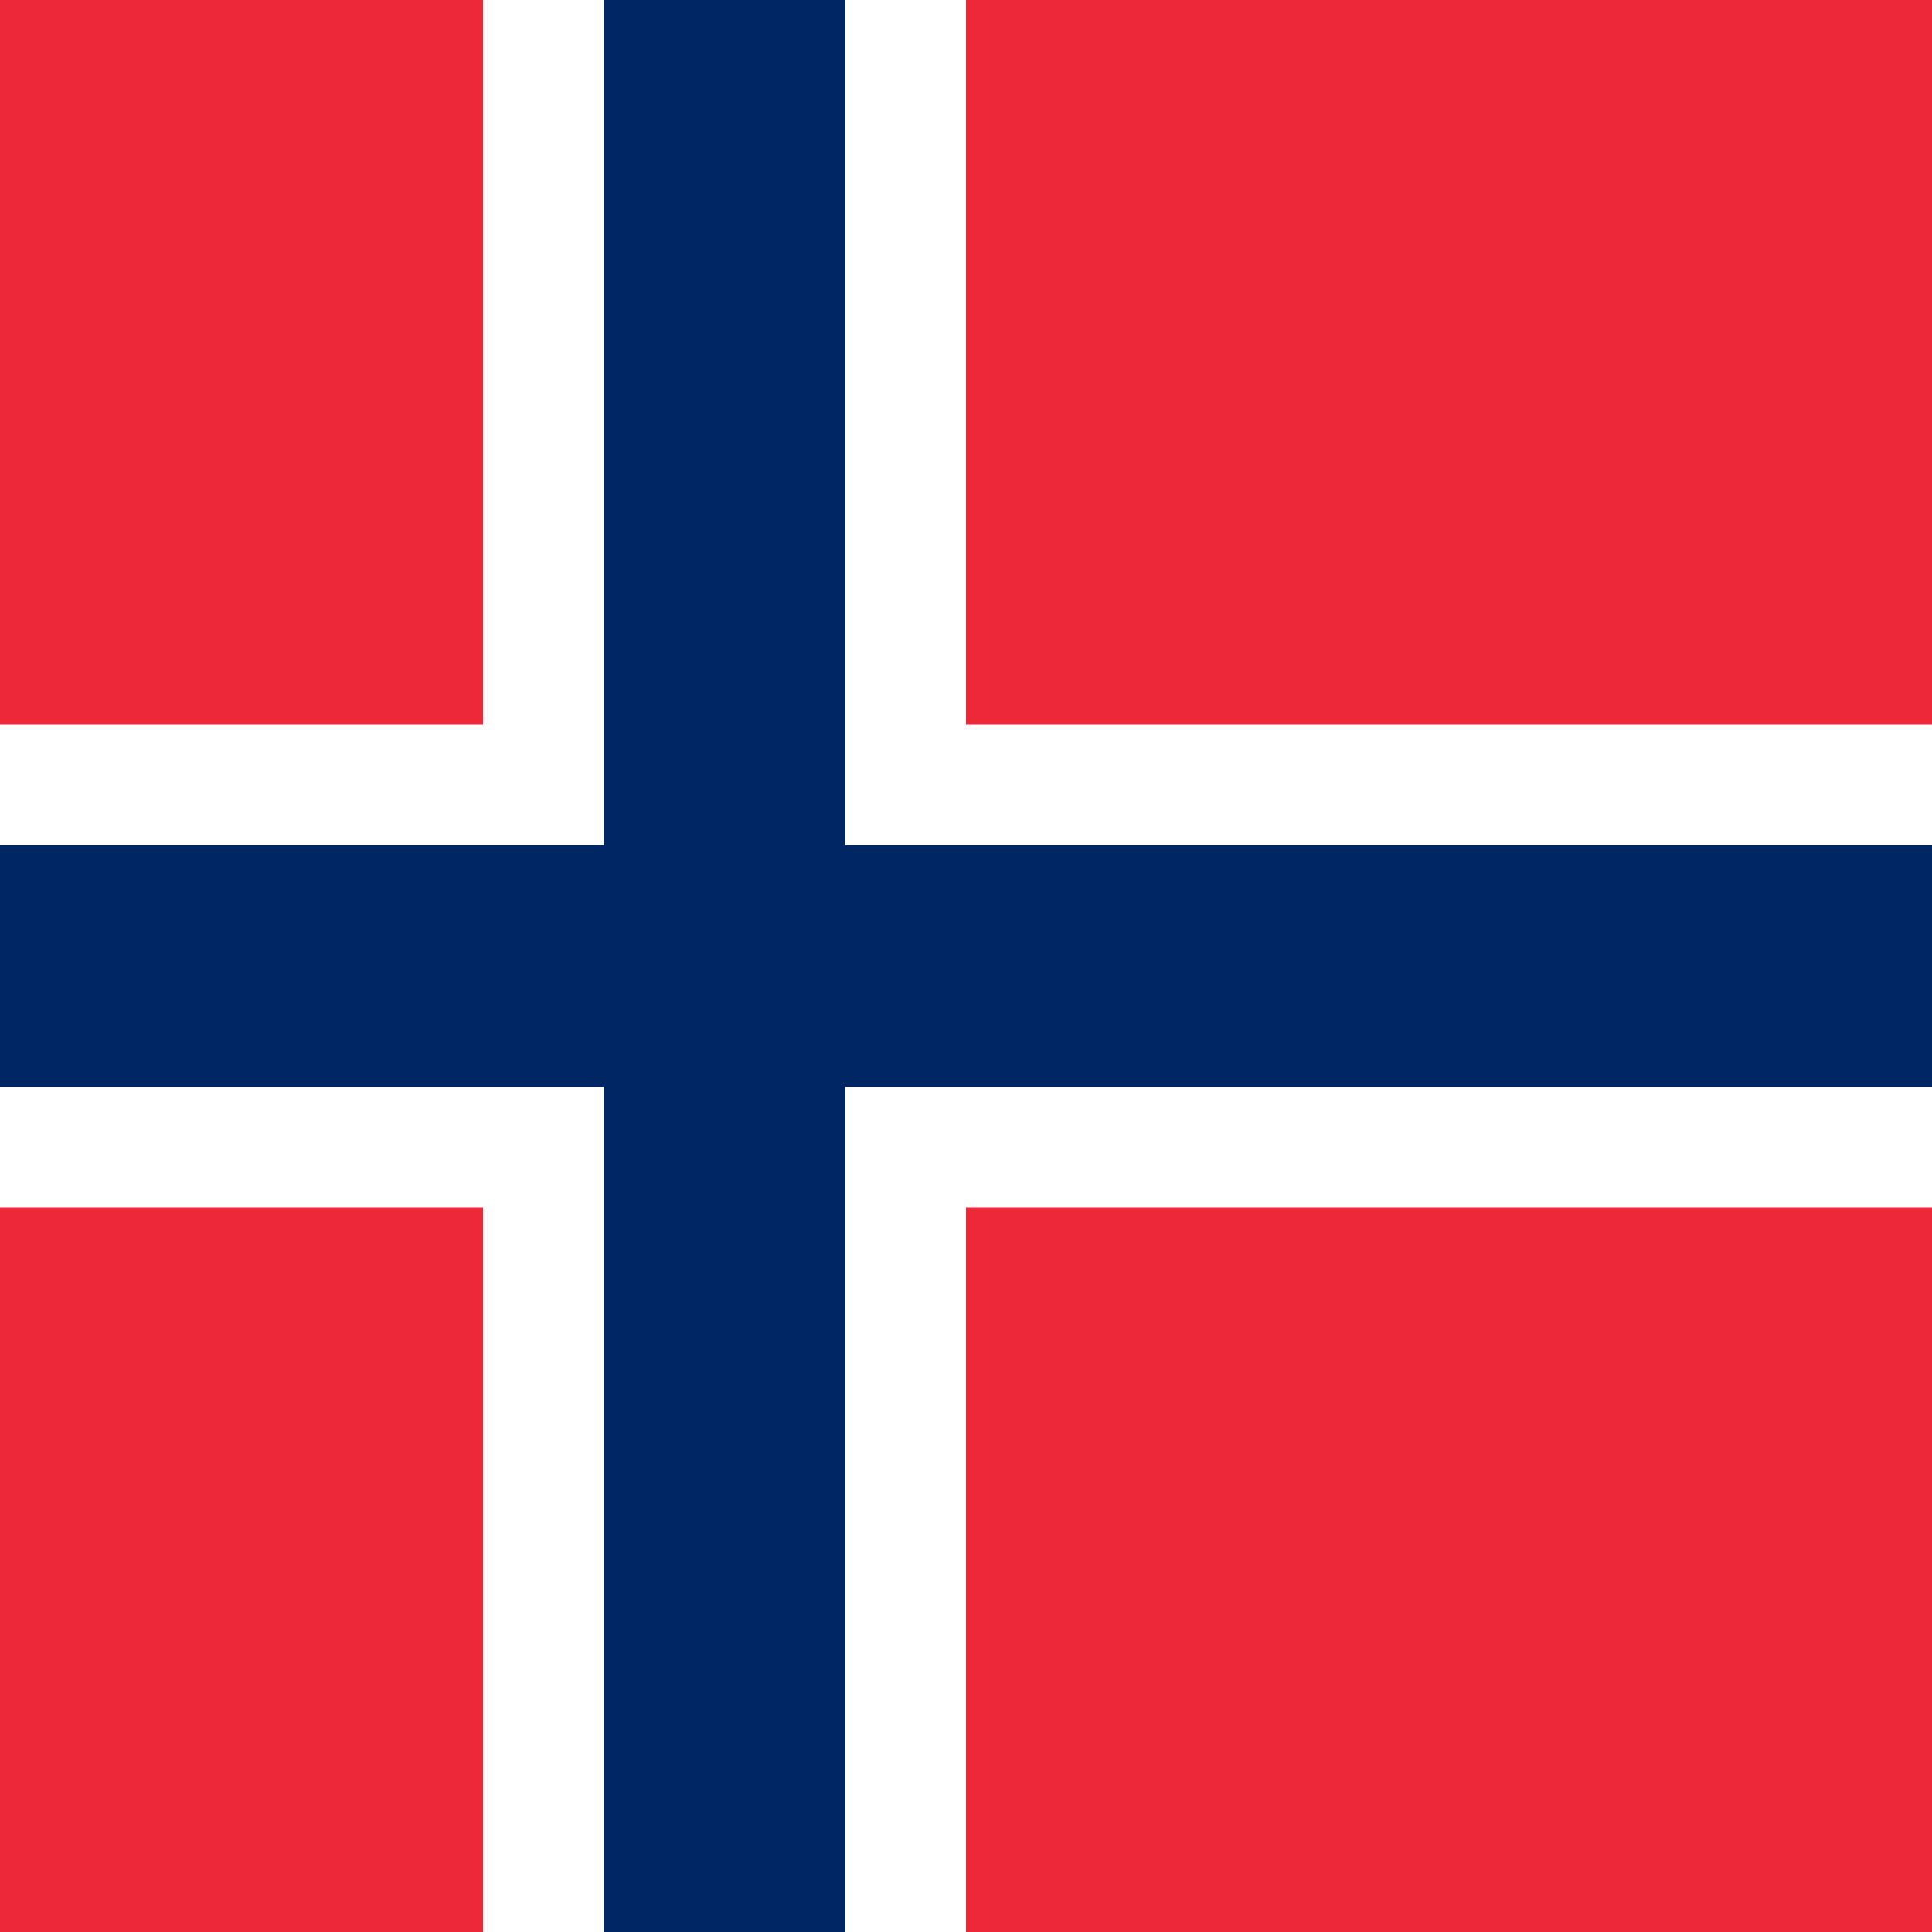
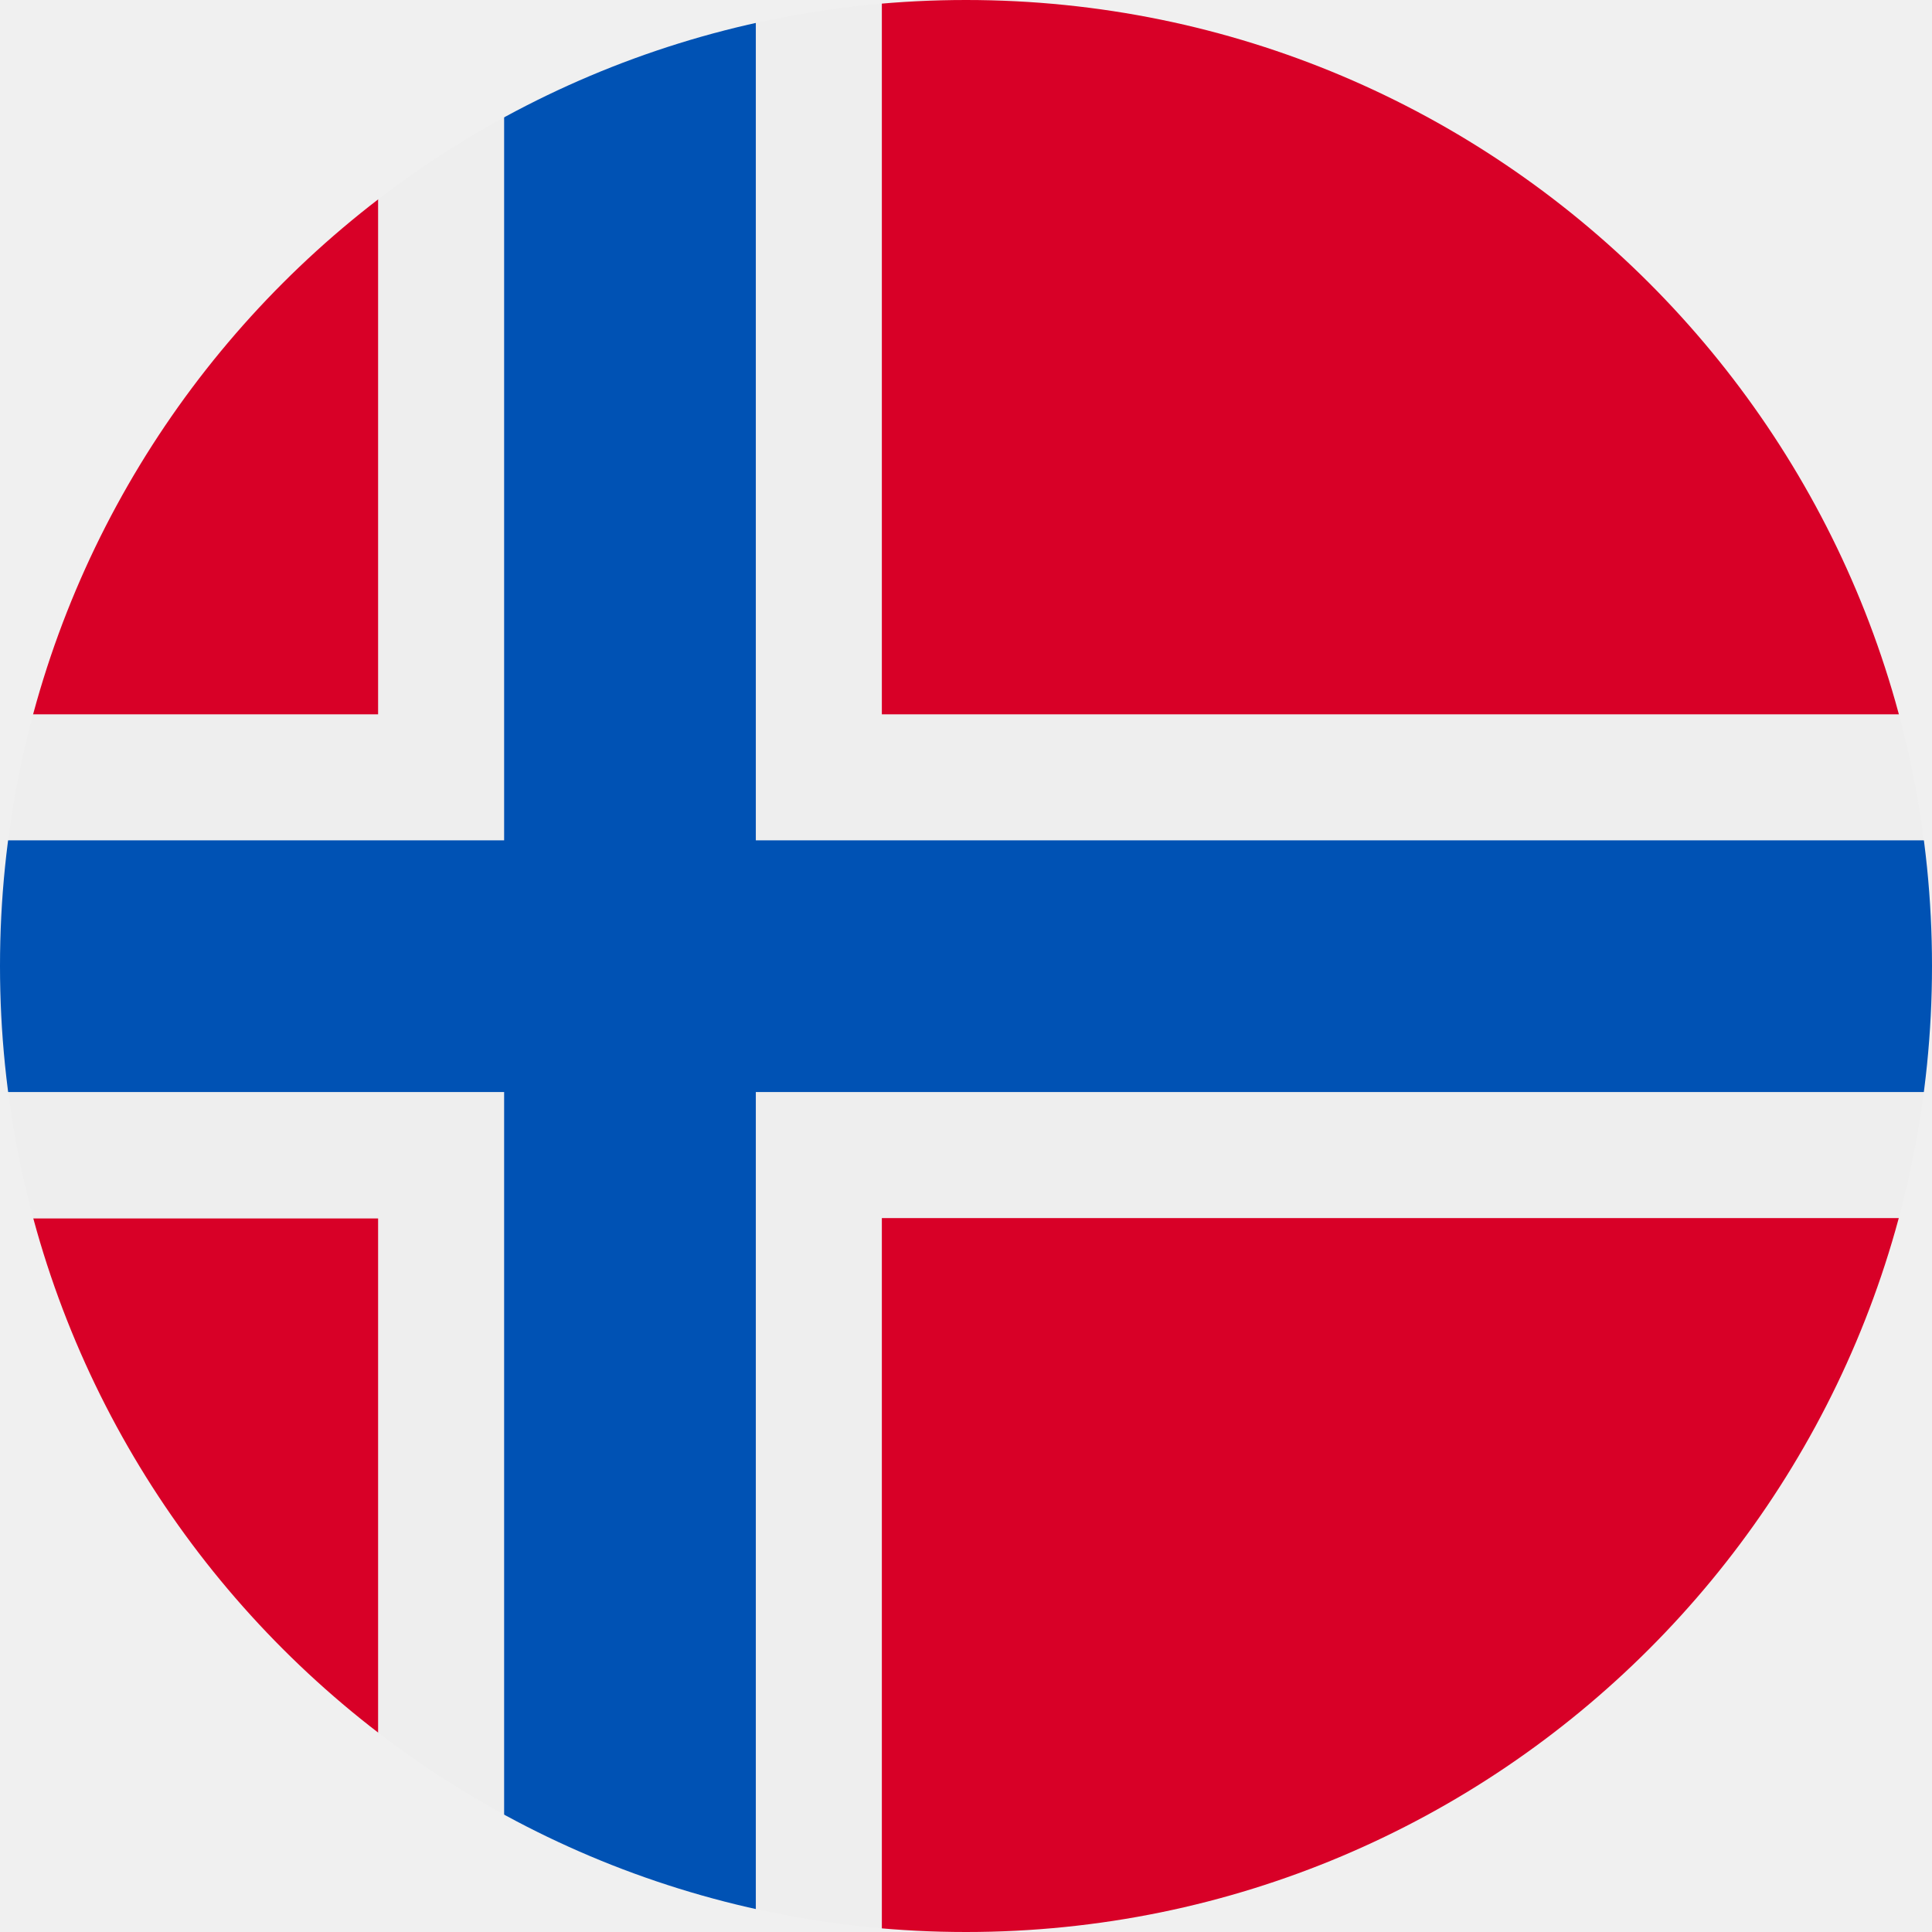
- <svg xmlns="http://www.w3.org/2000/svg" id="flag-icons-no" viewBox="0 0 512 512">
-   <path fill="#ed2939" d="M0 0h512v512H0z" />
-   <path fill="#fff" d="M128 0h128v512H128z" />
-   <path fill="#fff" d="M0 192h512v128H0z" />
-   <path fill="#002664" d="M160 0h64v512h-64z" />
-   <path fill="#002664" d="M0 224h512v64H0z" />
+ <svg xmlns="http://www.w3.org/2000/svg" width="512" height="512" viewBox="0 0 512 512">
+   <mask id="a">
+     <circle cx="256" cy="256" r="256" fill="#fff" />
+   </mask>
+   <g mask="url(#a)">
+     <path fill="#d80027" d="M0 0h100.2l66.1 53.5L233.7 0H512v189.3L466.3 257l45.7 65.8V512H233.7l-68-50.7-65.5 50.7H0V322.8l51.4-68.5-51.4-65z" />
+     <path fill="#eee" d="M100.2 0v189.3H0v33.4l24.6 33L0 289.5v33.4h100.2V512h33.4l30.6-26.3 36.1 26.3h33.4V322.8H512v-33.4l-24.6-33.7 24.6-33v-33.4H233.7V0h-33.4l-33.8 25.3L133.6 0z" />
+     <path fill="#0052b4" d="M133.6 0v222.7H0v66.7h133.6V512h66.7V289.4H512v-66.7H200.3V0z" />
+   </g>
</svg>
